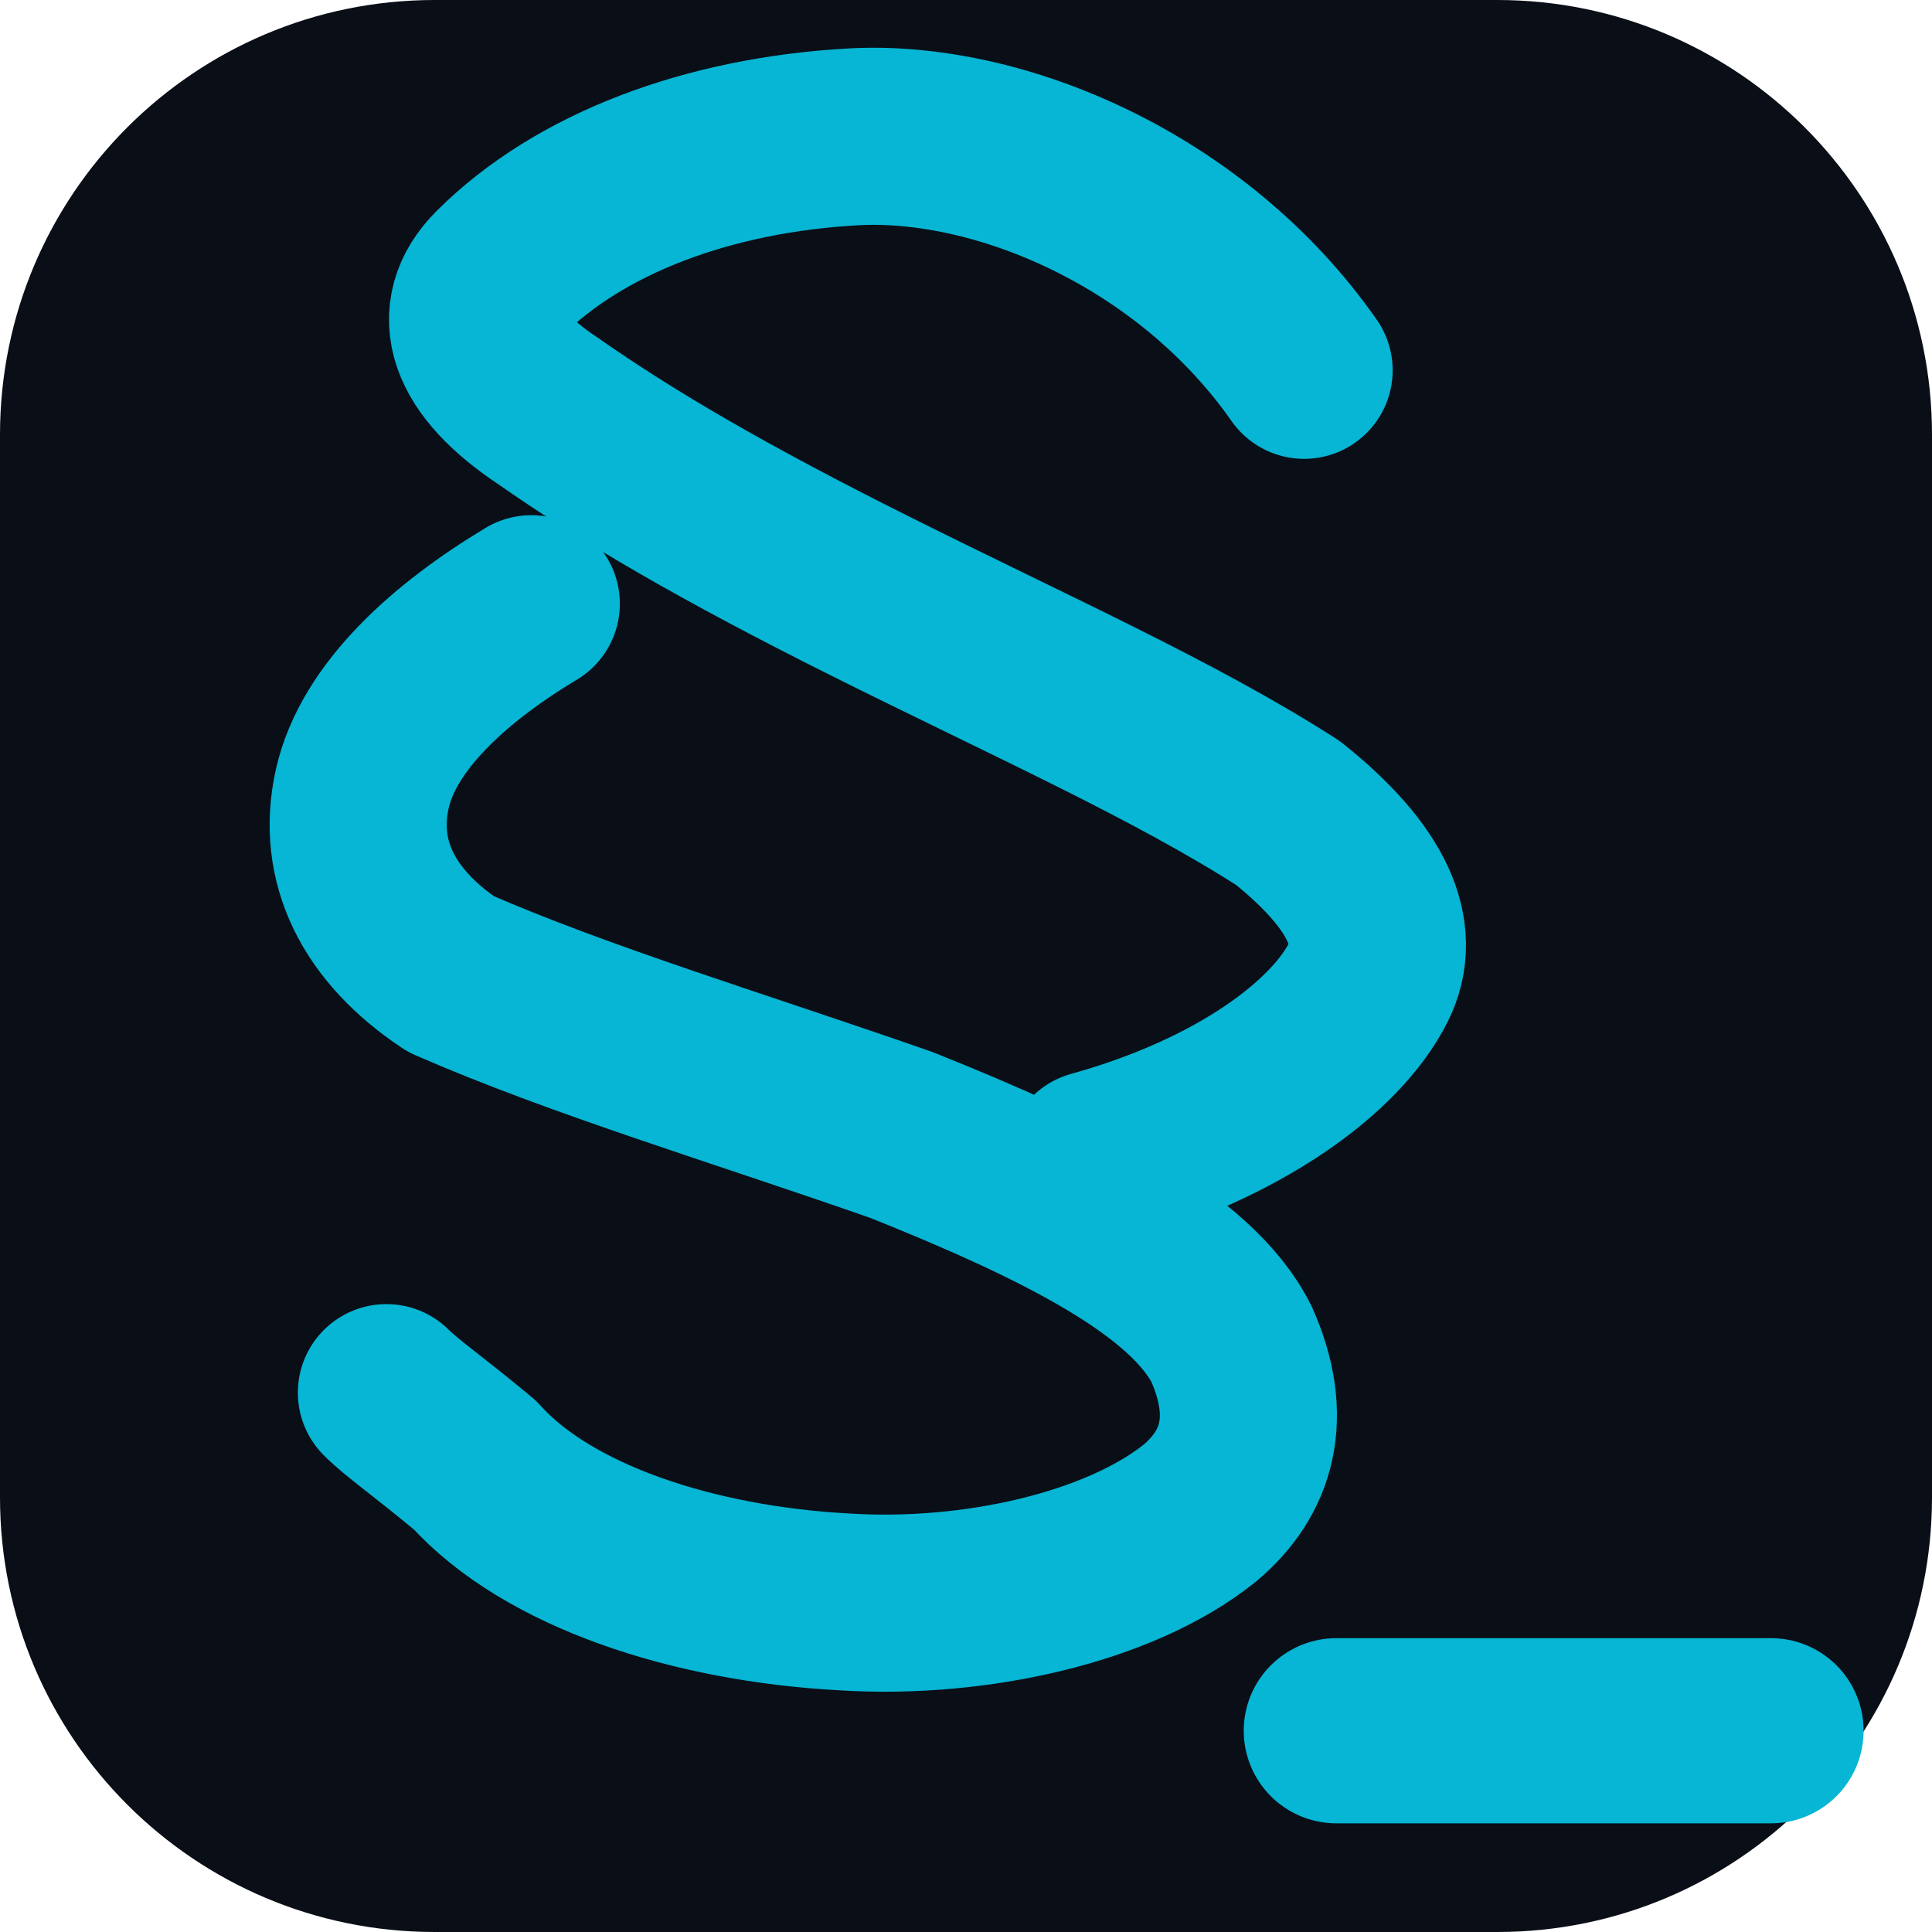
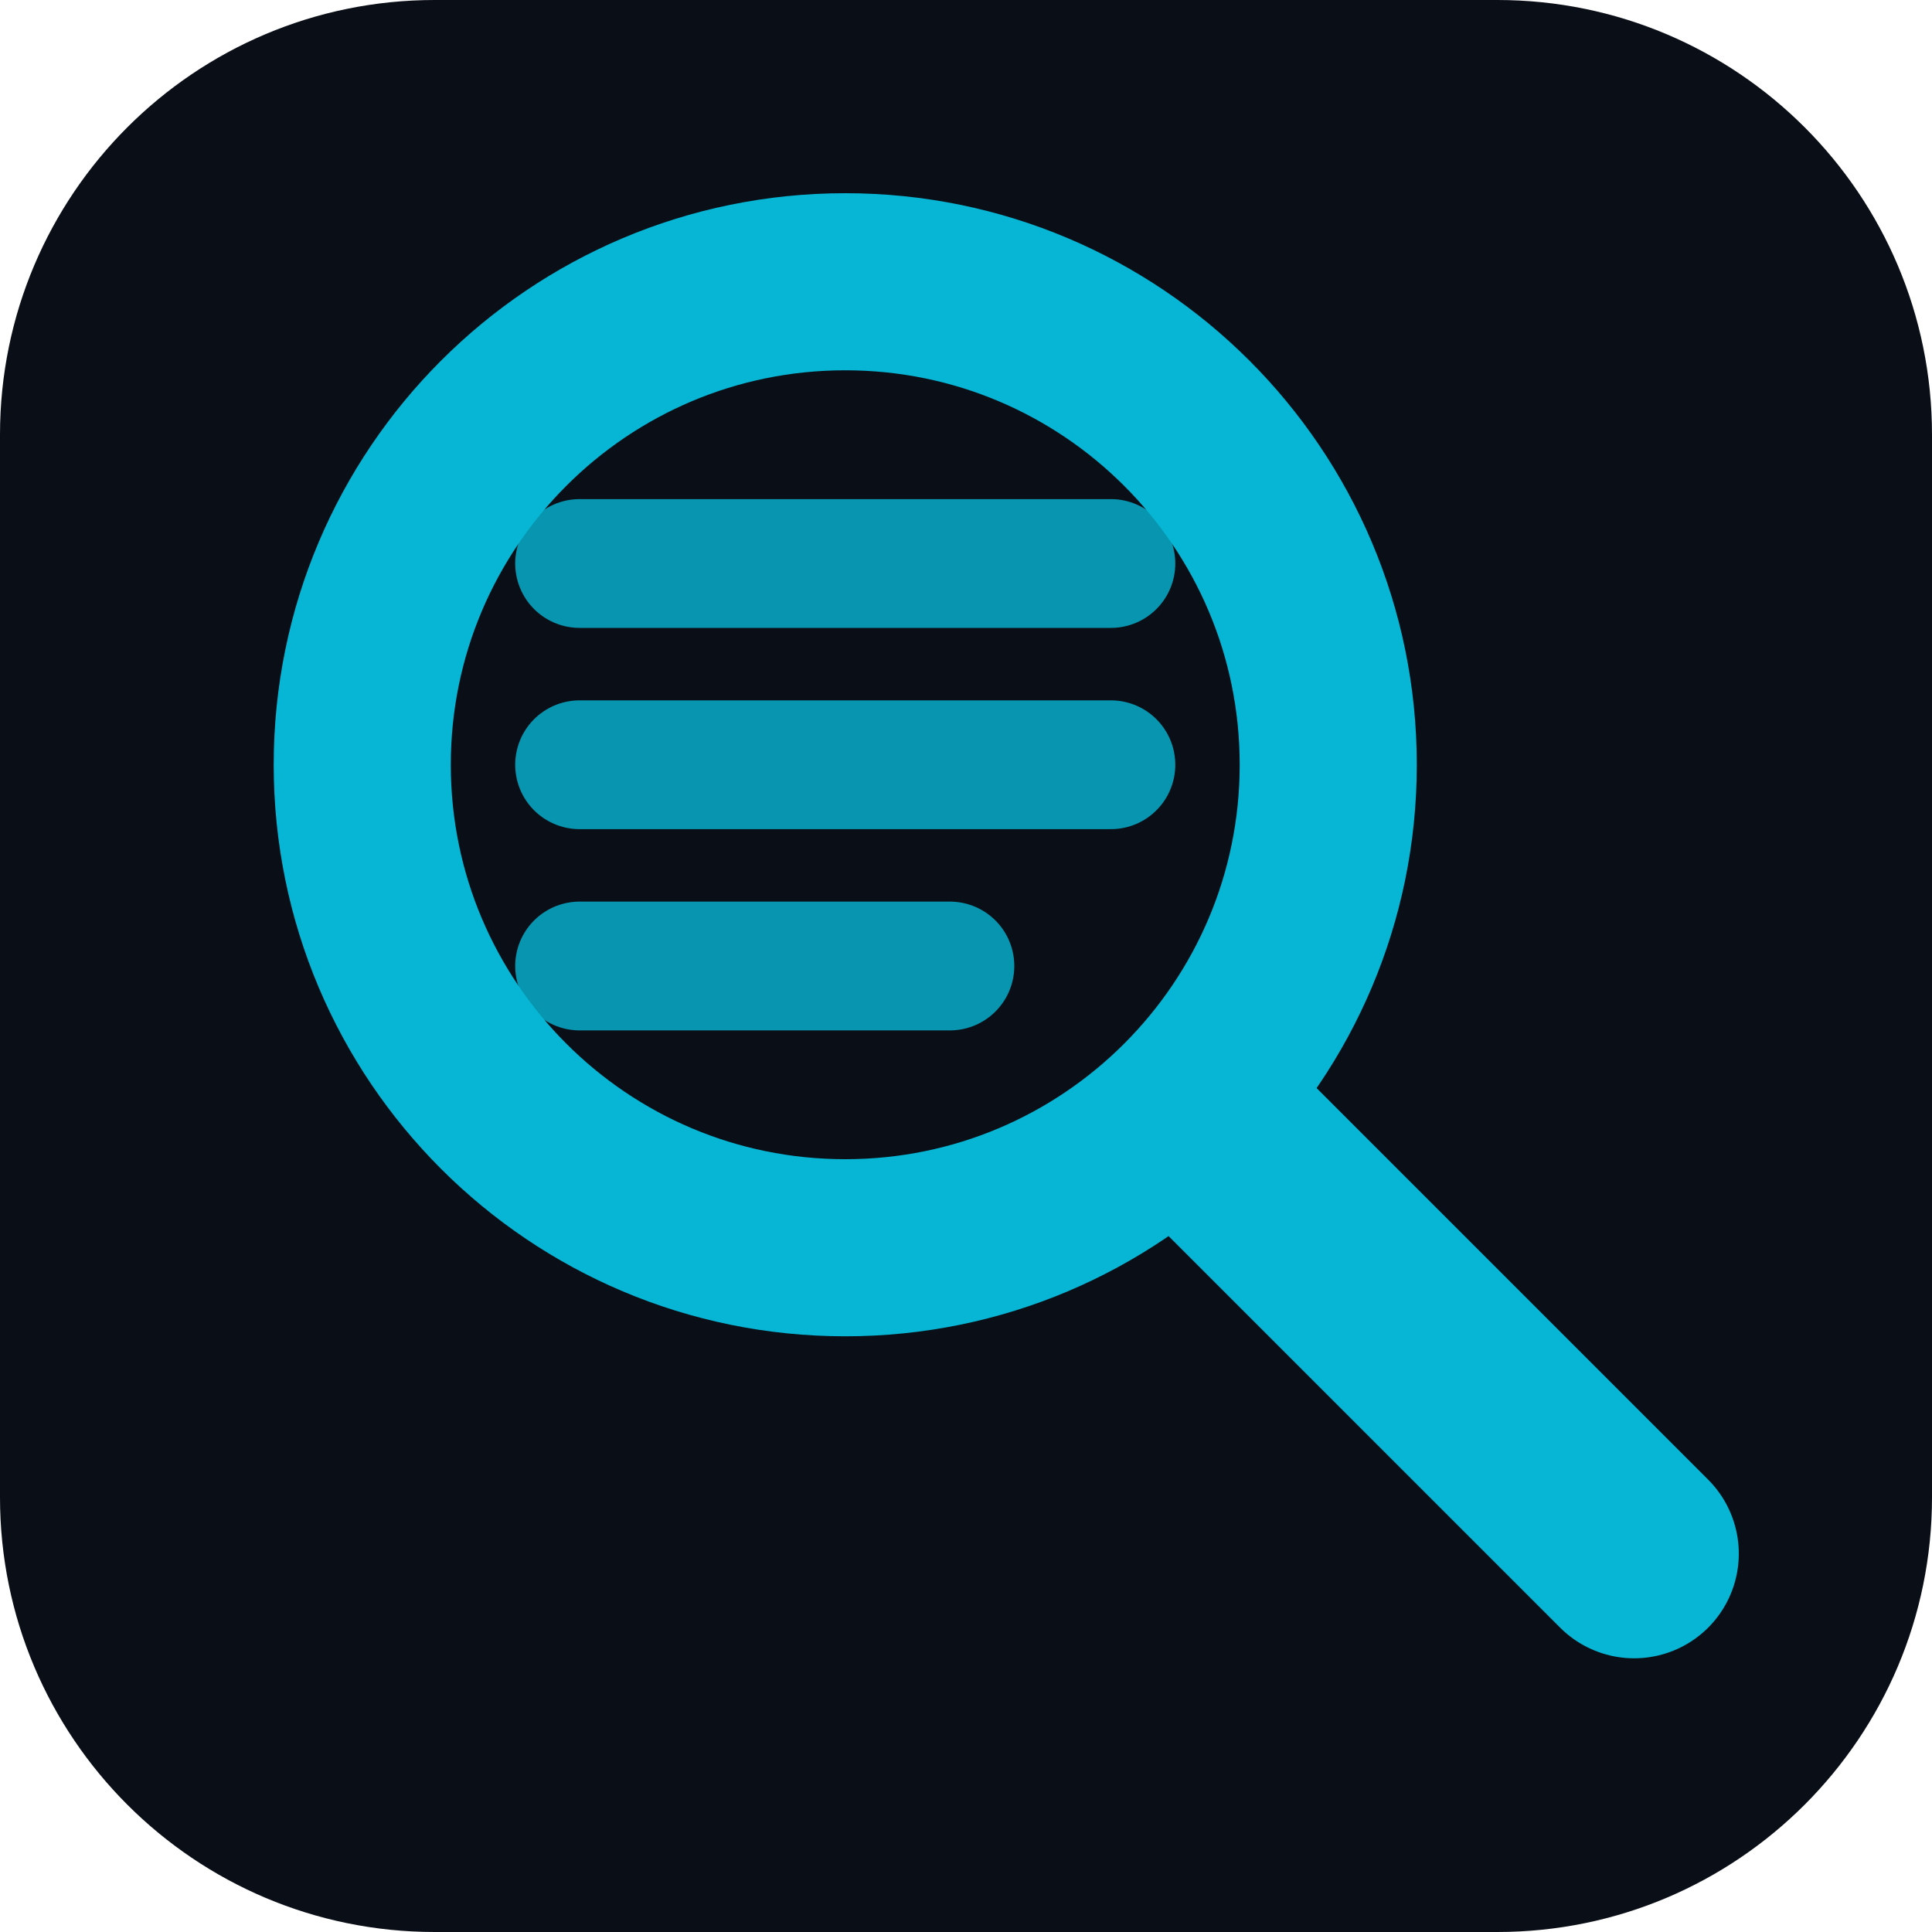
<svg xmlns="http://www.w3.org/2000/svg" width="512" height="512" viewBox="0 0 24 24" fill="none">
  <rect width="24" height="24" rx="5.4" fill="#0a0e17" />
-   <g stroke="#06b6d4" stroke-width="2.2" stroke-linecap="round" stroke-linejoin="round" fill="none">
-     <path d="M 16.2 4.6              C 14.8 2.6, 12.4 1.6, 10.6 1.7              C 8.8 1.8, 7.2 2.4, 6.2 3.4              C 5.7 3.9, 5.9 4.5, 6.8 5.1              C 7.8 5.8, 9.0 6.5, 10.8 7.4              C 12.8 8.4, 14.6 9.2, 16.0 10.1              C 17.0 10.9, 17.3 11.6, 17.0 12.2              C 16.6 13.0, 15.4 13.9, 13.6 14.4" />
-     <path d="M 6.6 7.5              C 5.6 8.1, 4.7 8.9, 4.5 9.8              C 4.3 10.7, 4.7 11.5, 5.6 12.1              C 7.2 12.8, 9.2 13.4, 11.2 14.1              C 13.2 14.9, 14.8 15.7, 15.3 16.7              C 15.7 17.6, 15.5 18.3, 14.9 18.8              C 13.9 19.6, 12.1 20.0, 10.5 19.9              C 8.6 19.8, 6.8 19.2, 5.9 18.2              C 5.3 17.7, 5.0 17.5, 4.8 17.3" />
-     <path d="M 16.6 21.5 L 22.0 21.5" stroke-width="2.3" />
+   <g stroke="#06b6d4" fill="none">
+     <circle cx="10.5" cy="9.5" r="6" stroke-width="2.2" />
+     <path d="M 15.1 14.1 L 20.3 19.3" stroke-width="2.6" stroke-linecap="round" />
+     <path d="M 7.2 7 H 13.8 M 7.2 9.5 H 13.8 M 7.2 12 H 11.8" stroke-width="1.6" stroke-linecap="round" opacity="0.8" />
  </g>
</svg>
